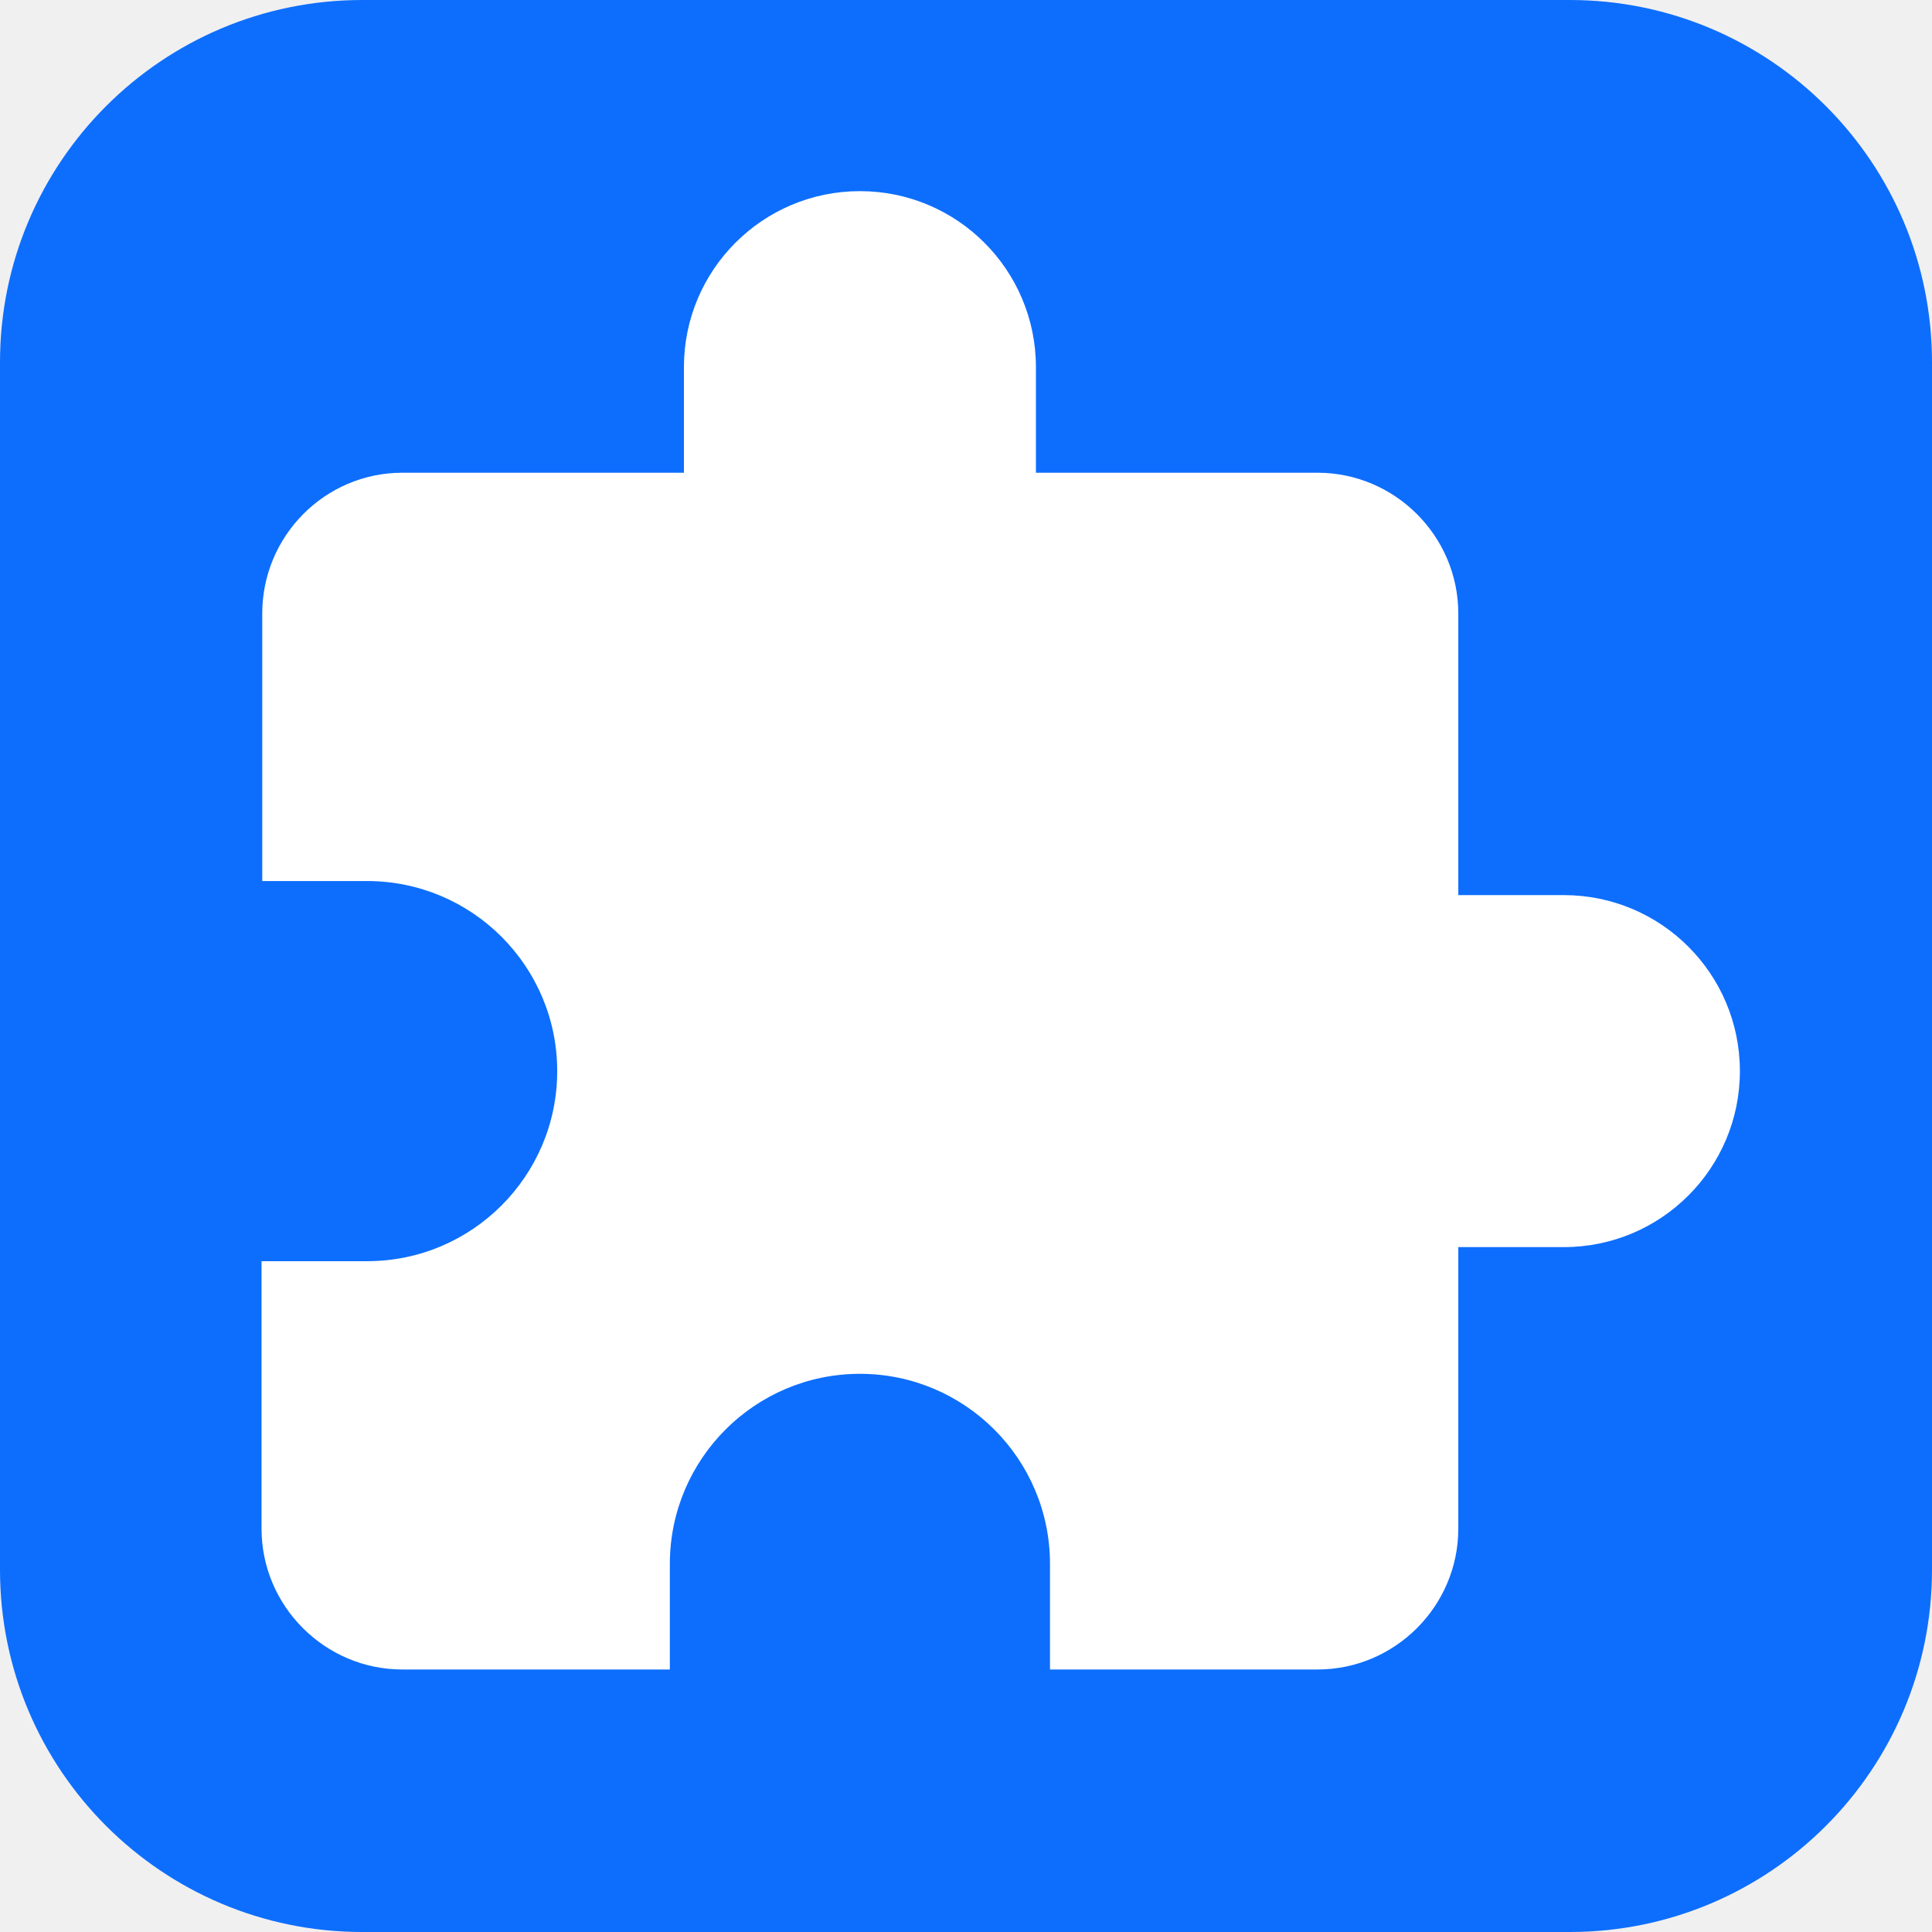
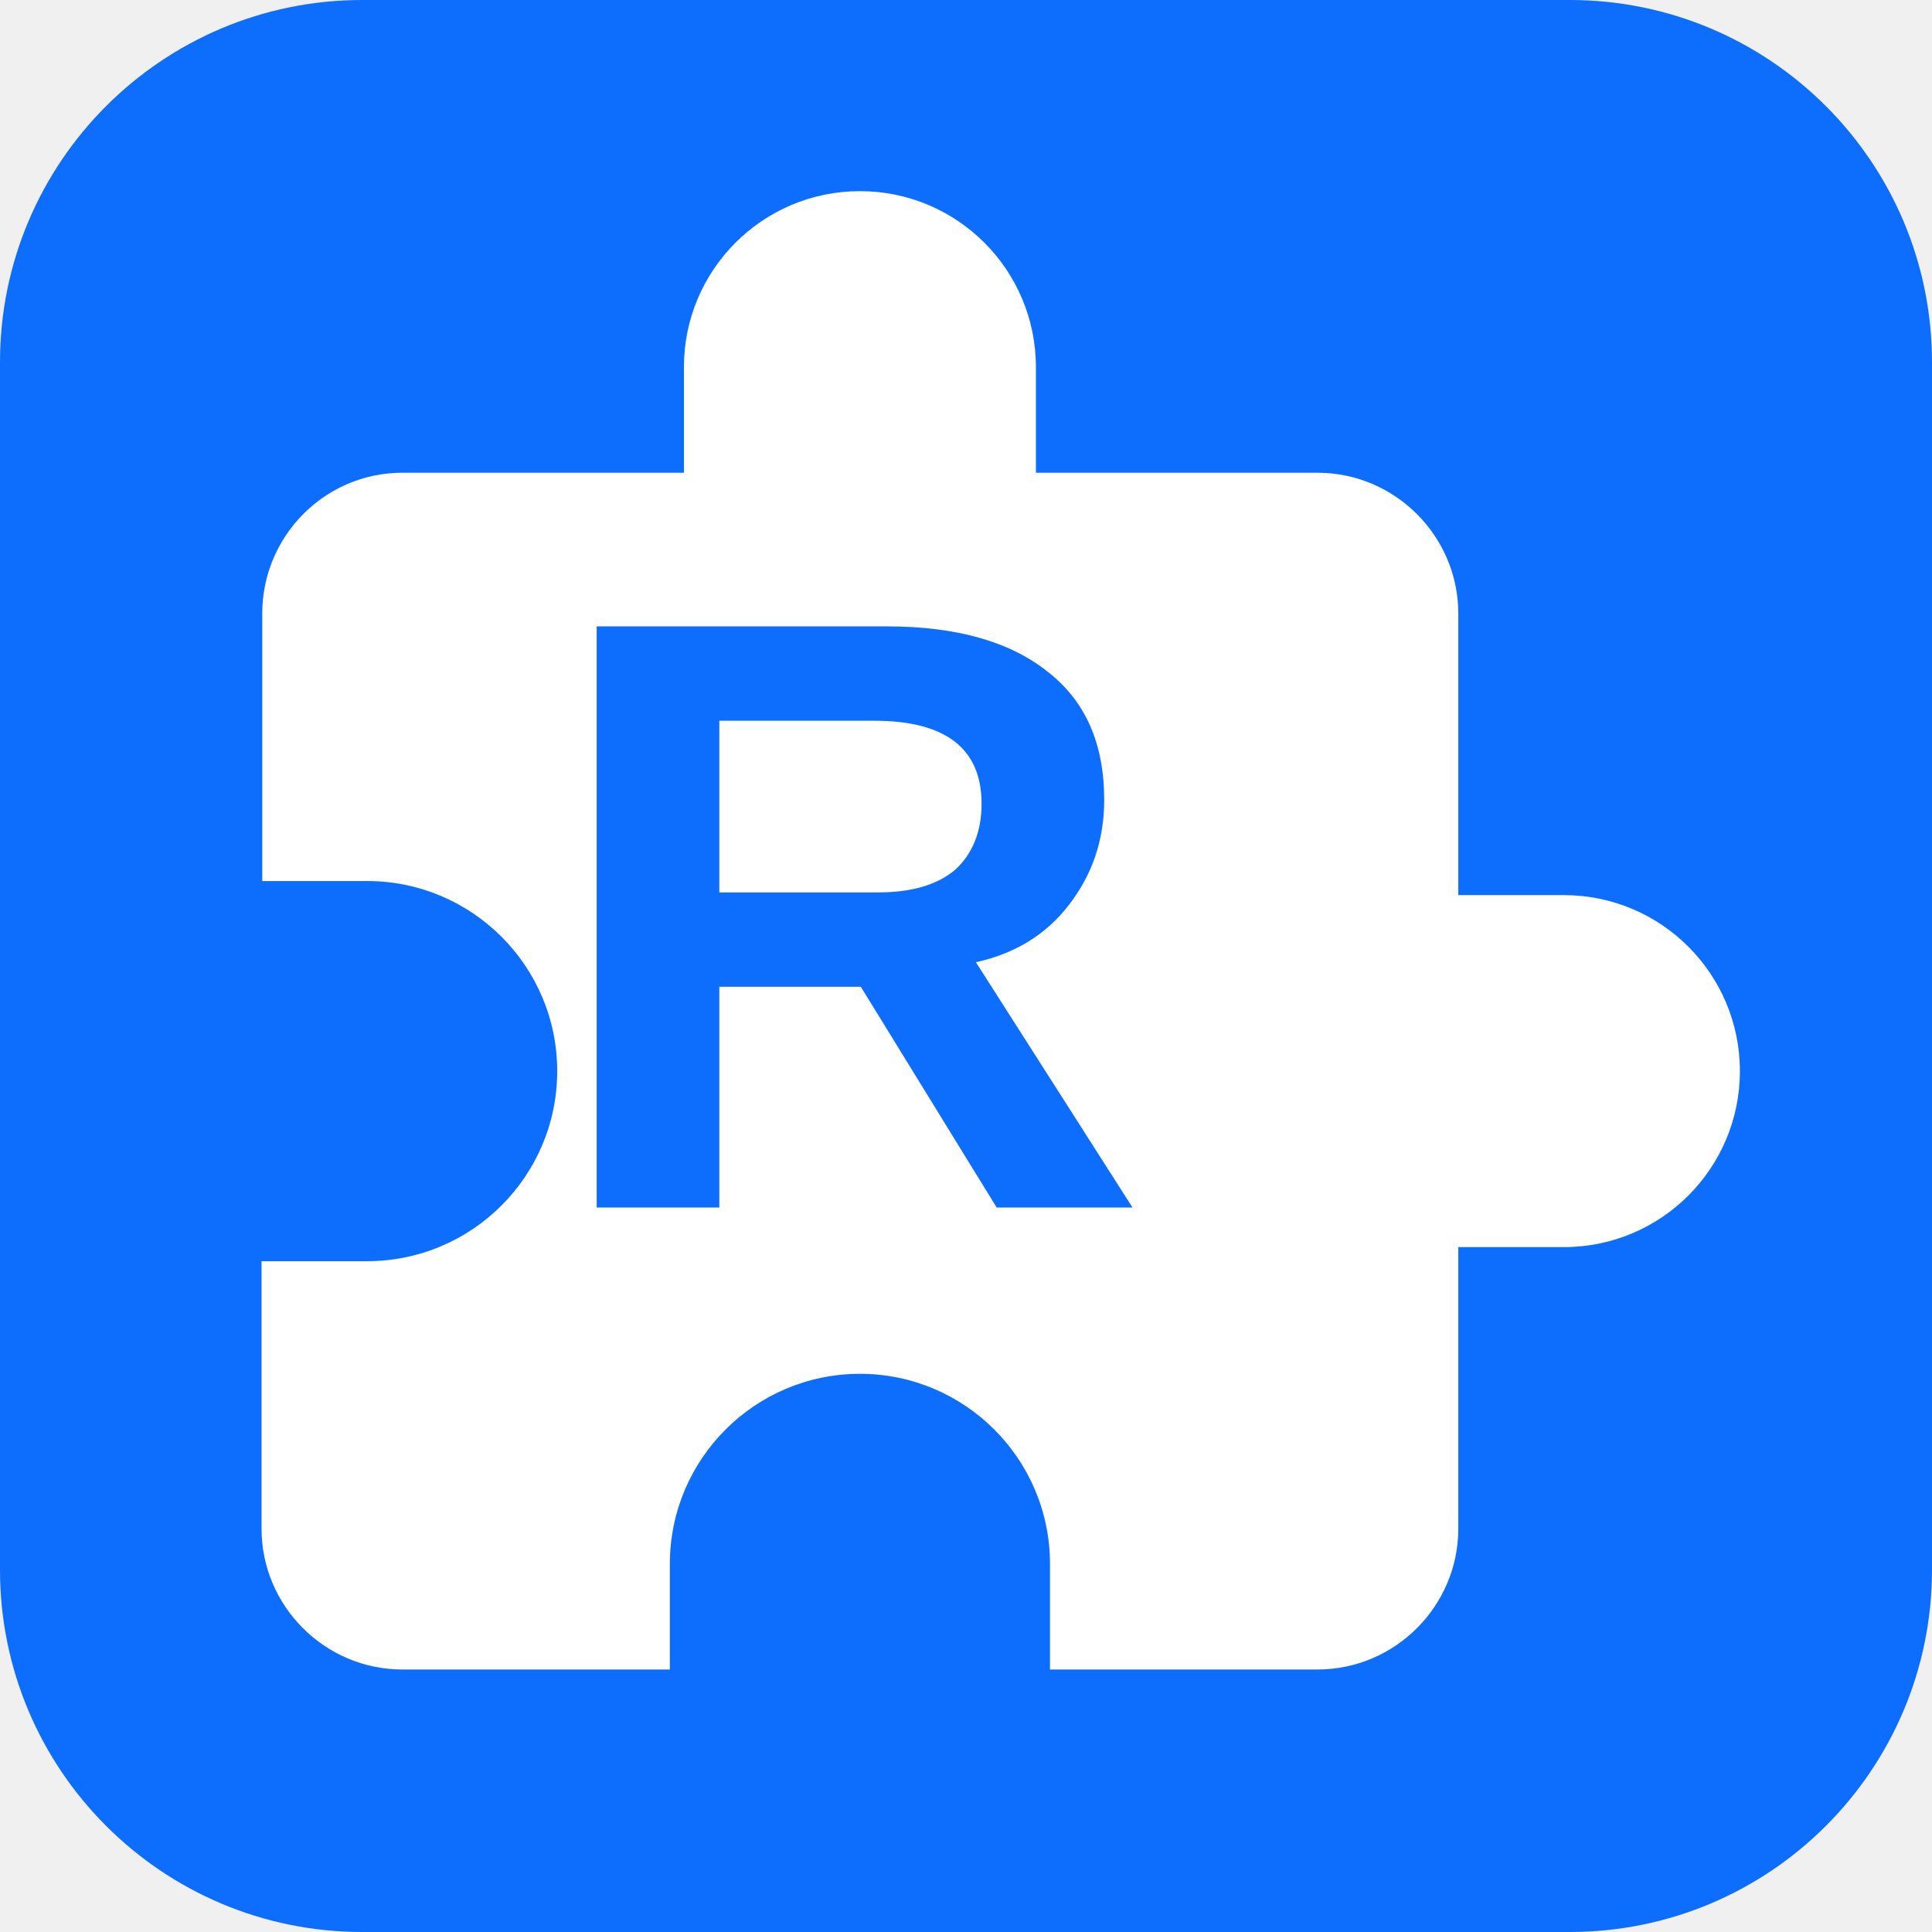
<svg xmlns="http://www.w3.org/2000/svg" width="16" height="16" viewBox="0 0 16 16">
  <rect width="16" height="16" rx="3" fill="#0d6efd" />
  <path fill="white" transform="translate(1, 1) scale(0.583)" d="M20.5 11H19V7c0-1.1-.9-2-2-2h-4V3.5a2.5 2.5 0 0 0-5 0V5H4c-1.1 0-1.99.9-1.99 2v3.8H3.5c1.49 0 2.7 1.21 2.7 2.7s-1.21 2.7-2.7 2.7H2V20c0 1.1.9 2 2 2h3.8v-1.5c0-1.49 1.21-2.7 2.7-2.7s2.7 1.21 2.7 2.7V22H17c1.1 0 2-.9 2-2v-4h1.5a2.5 2.5 0 0 0 0-5z" />
+   <text x="7" y="10" text-anchor="middle" fill="#0d6efd" font-size="7" font-family="'Arial Black', Arial, sans-serif" font-weight="900">R</text>
</svg>
